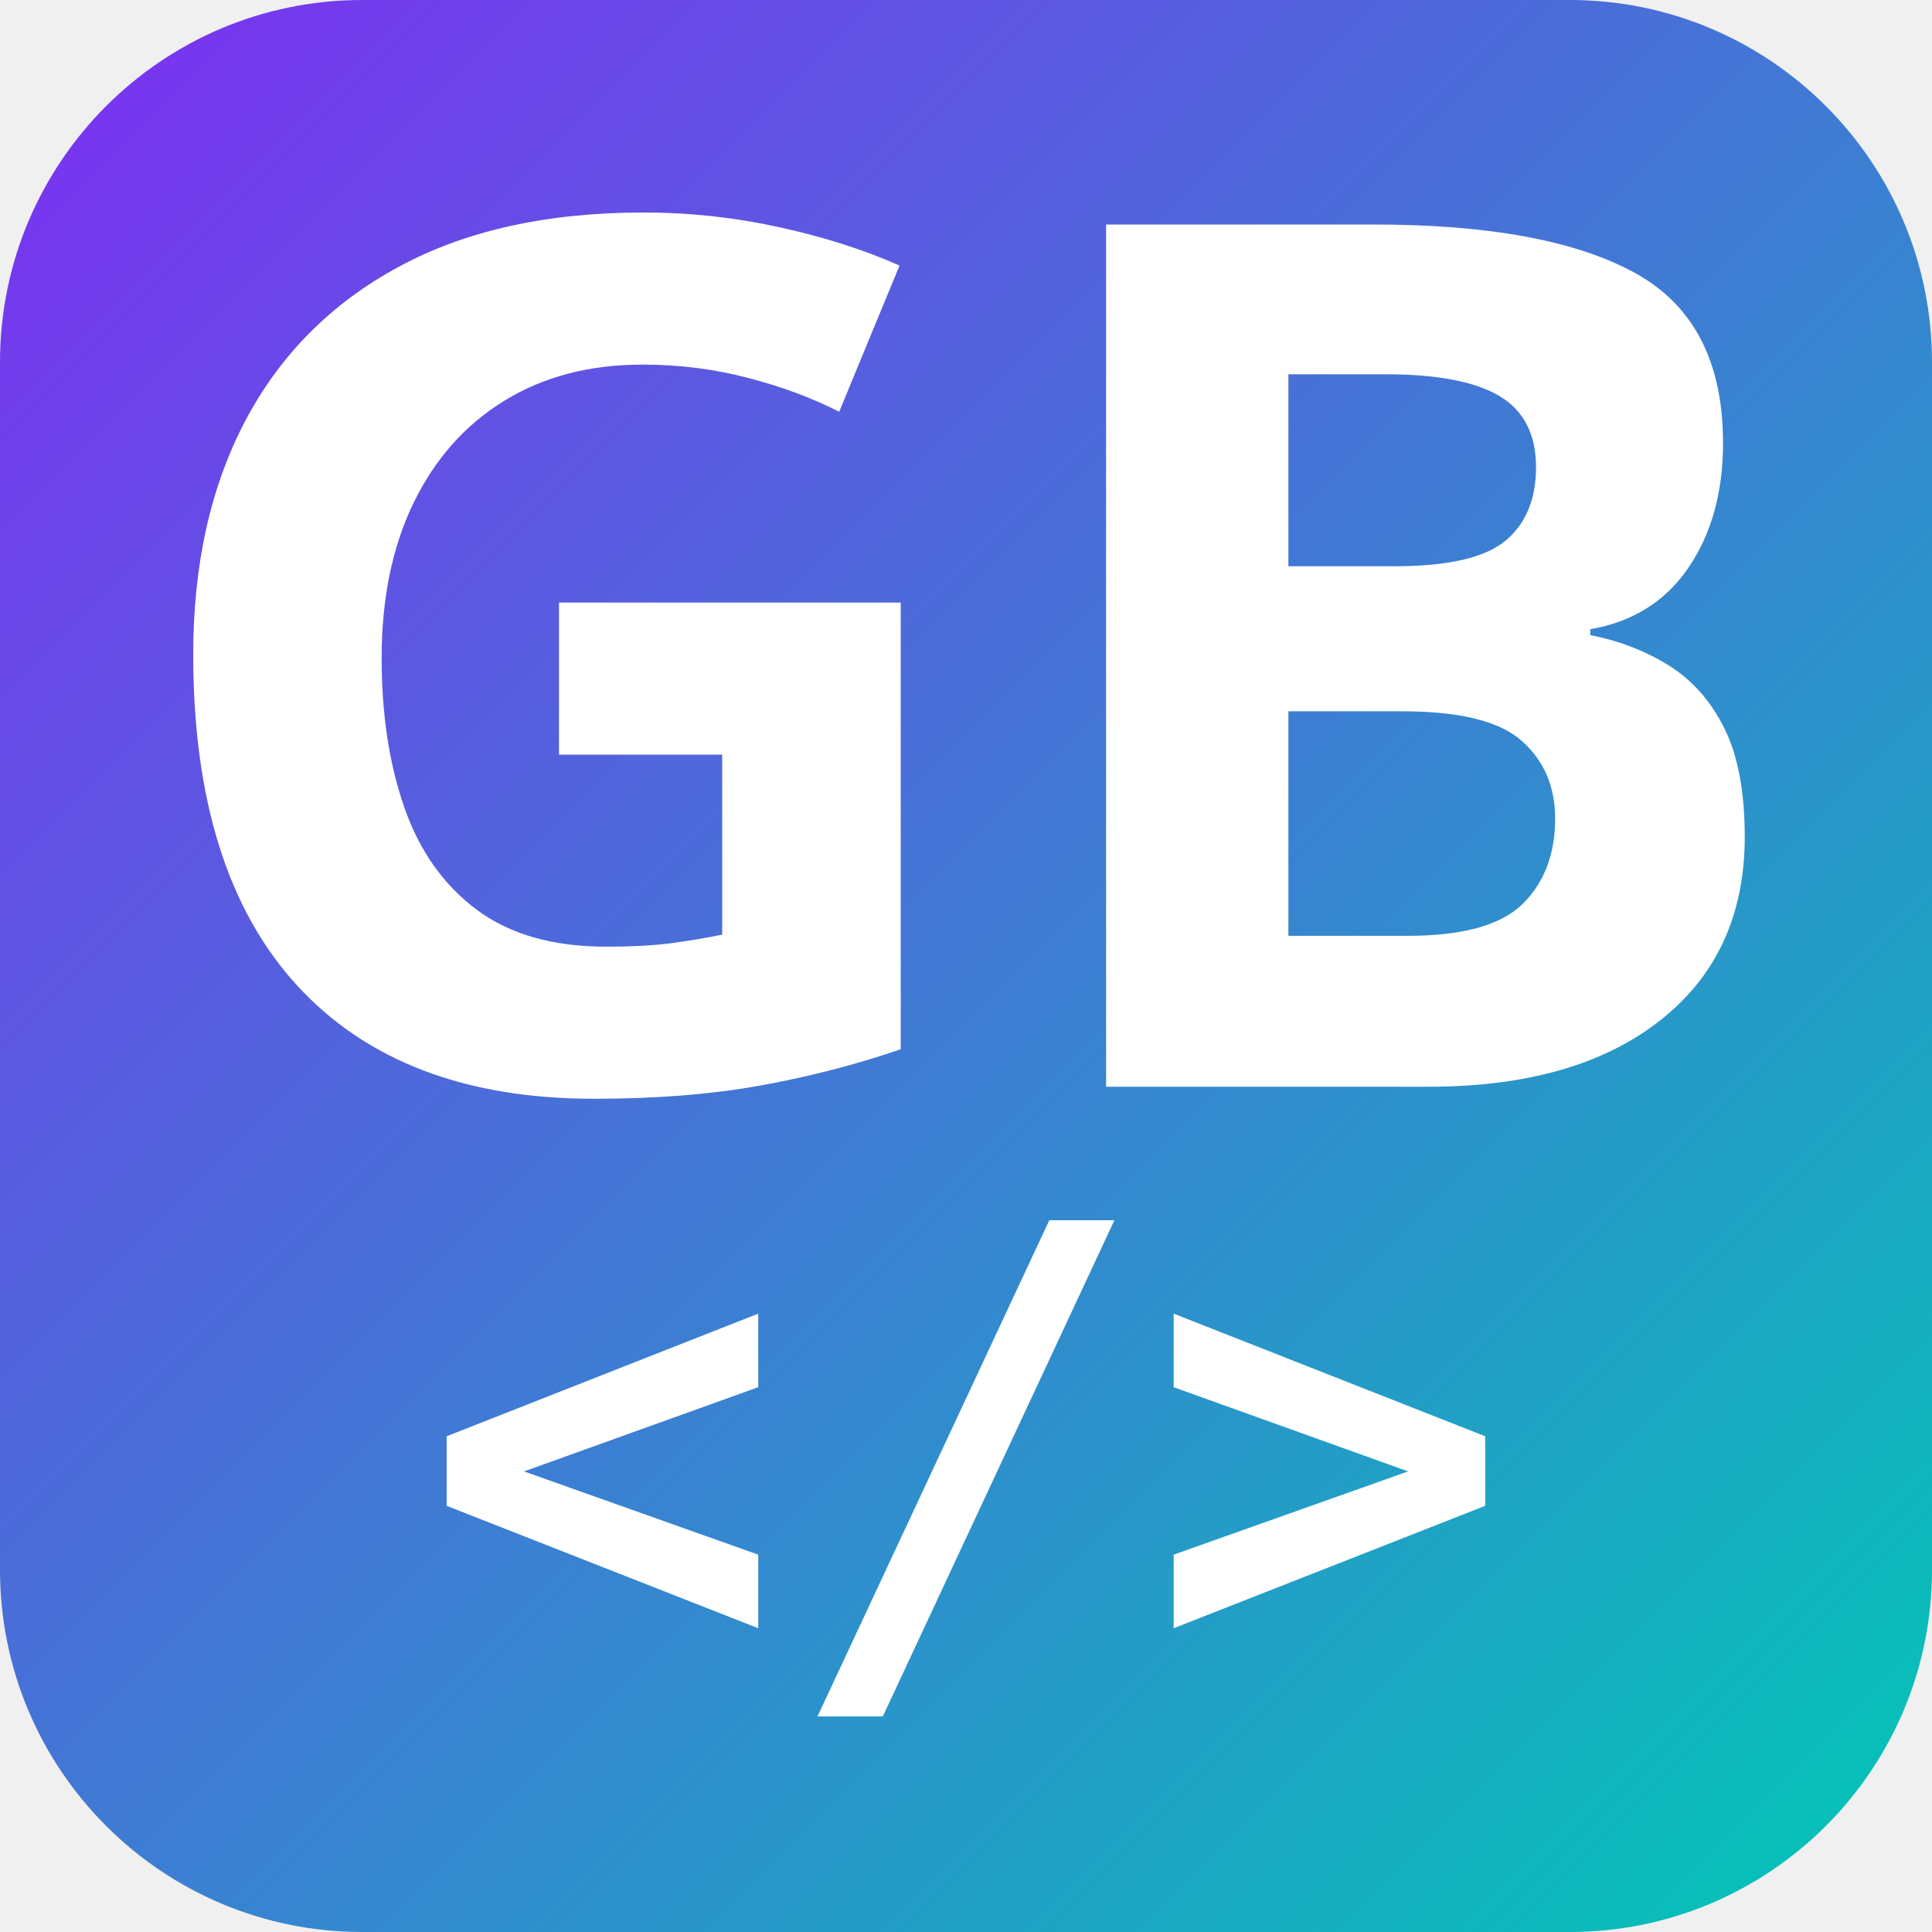
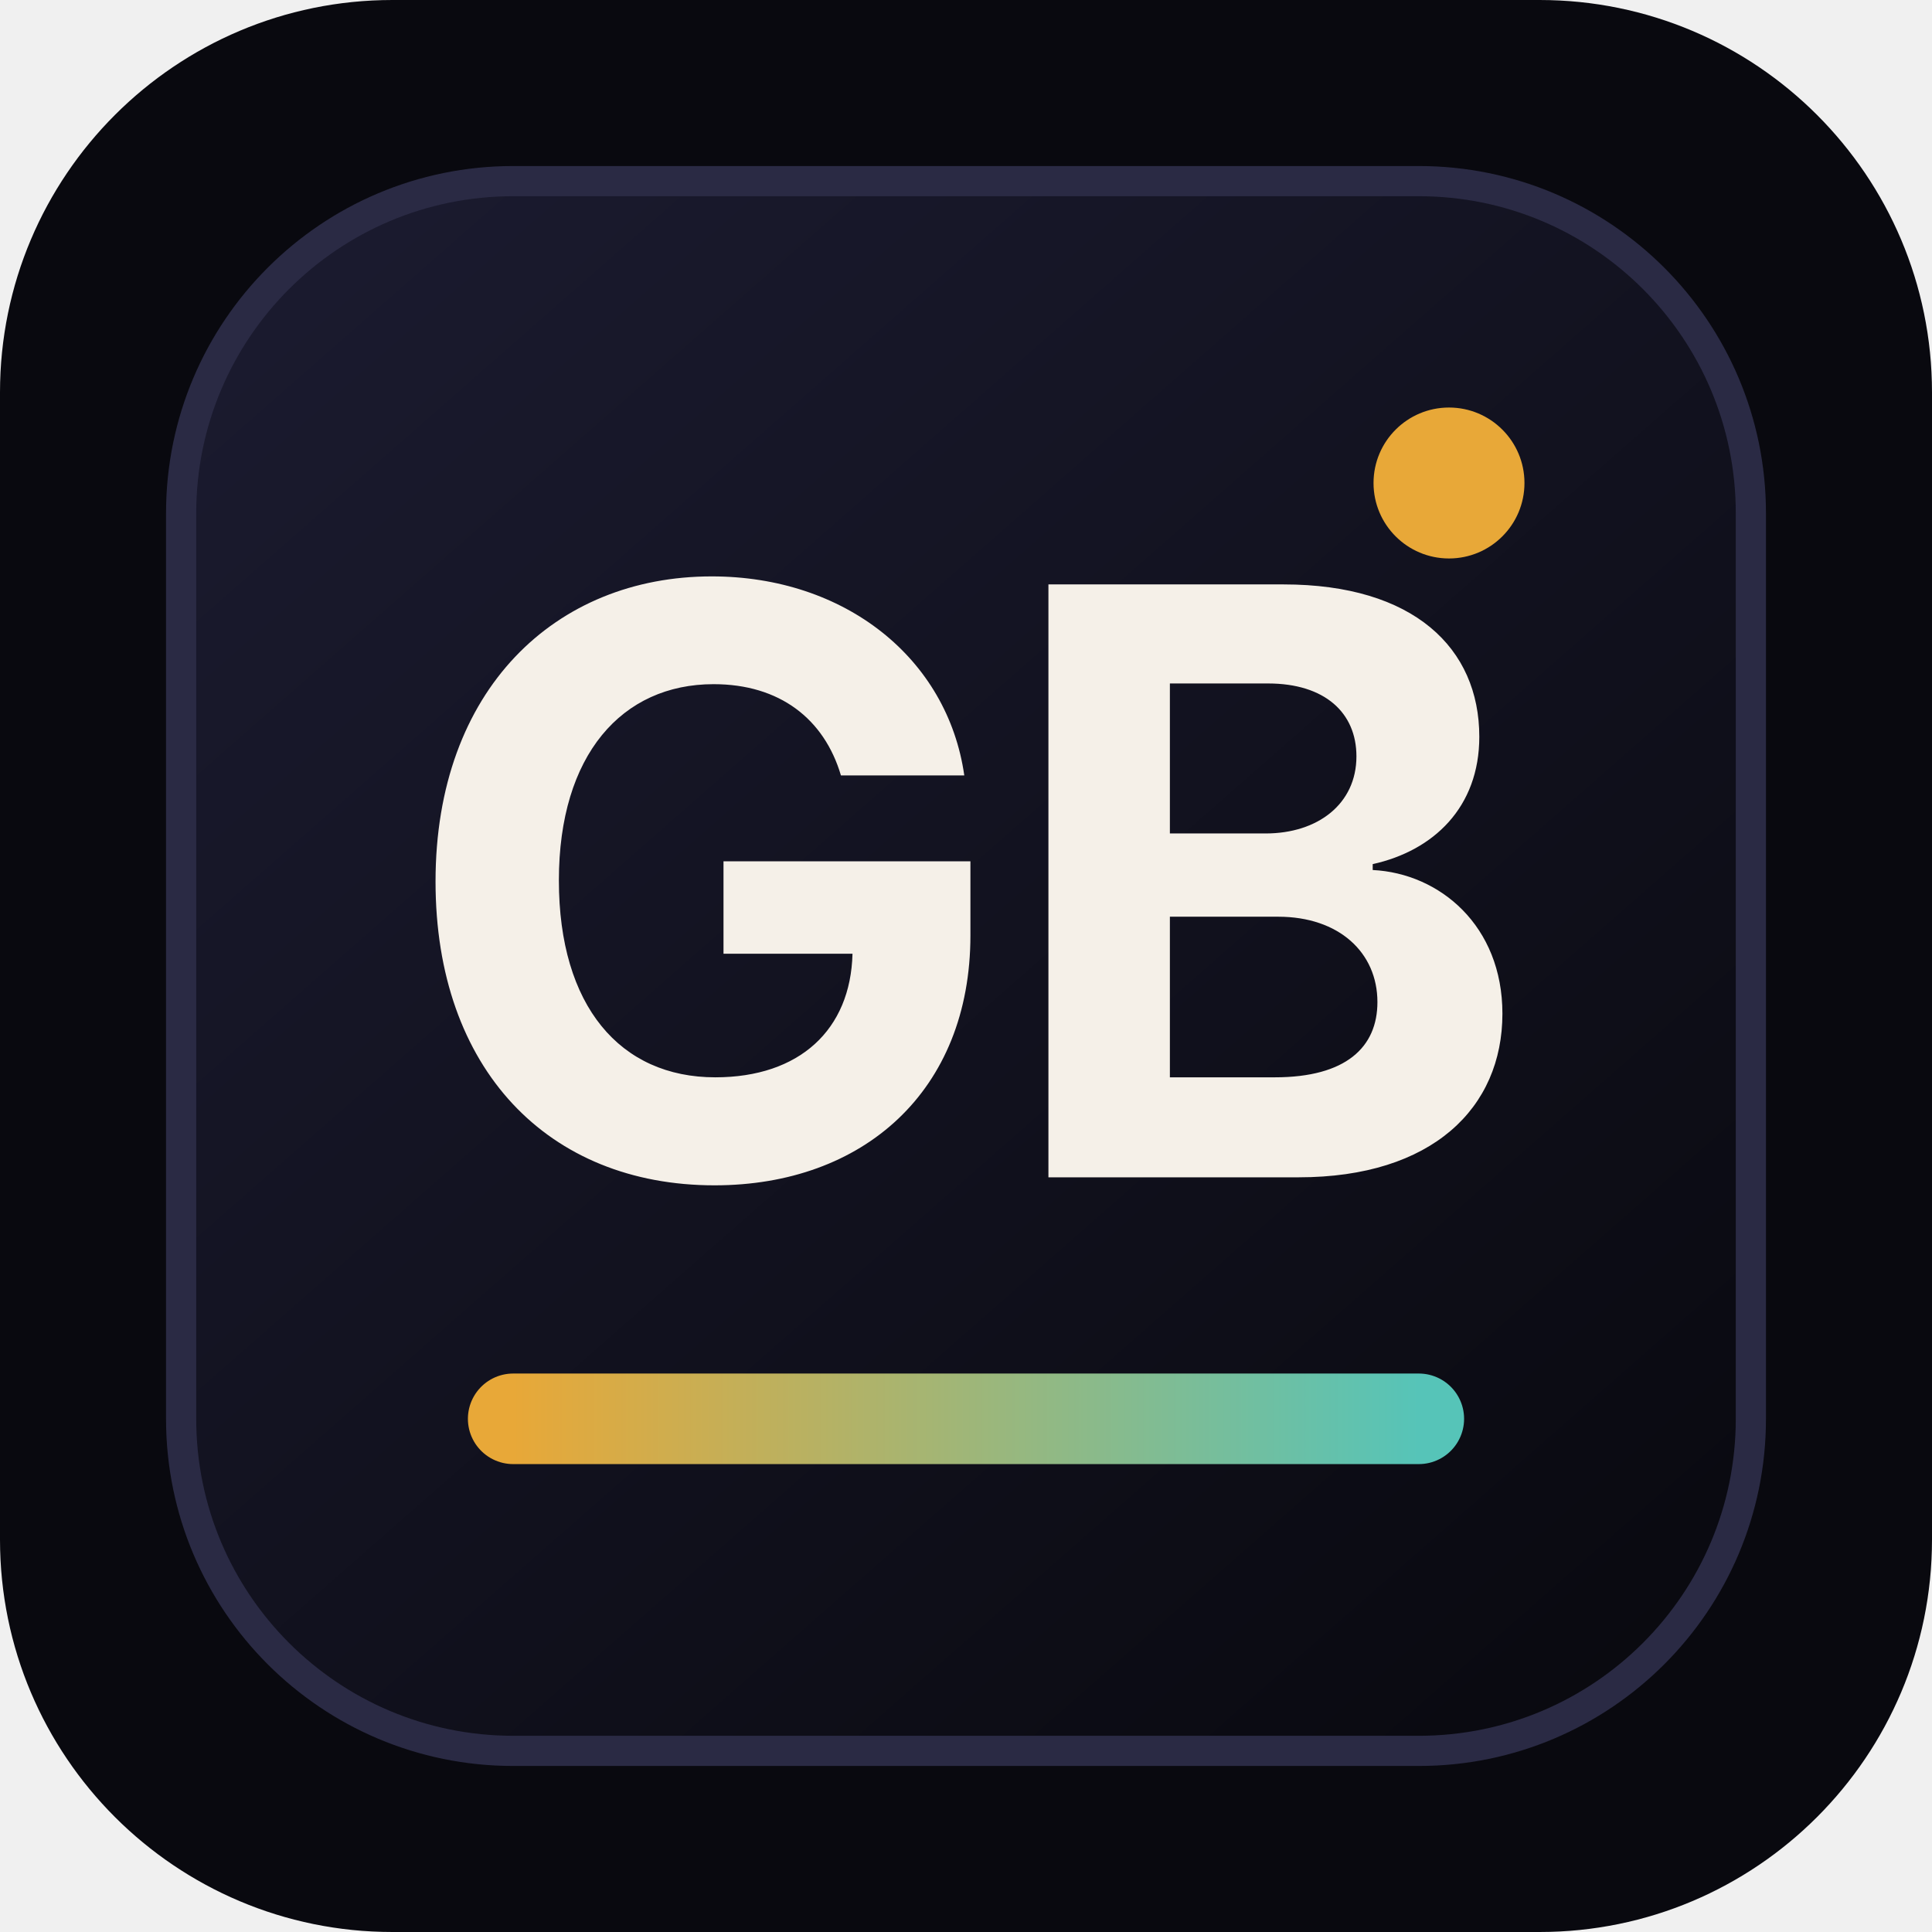
<svg xmlns="http://www.w3.org/2000/svg" width="128" height="128" viewBox="0 0 128 128" fill="none">
  <defs>
-     <linearGradient id="bgGradient" x1="0" y1="0" x2="1" y2="1">
-       <stop offset="0%" stop-color="#7F2DF3" />
-       <stop offset="100%" stop-color="#00C8B5" />
+     <linearGradient id="tile" x1="22" y1="18" x2="108" y2="116" gradientUnits="userSpaceOnUse">
+       <stop offset="0" stop-color="#1a1a2e" />
+       <stop offset="1" stop-color="#09090f" />
+     </linearGradient>
+     <linearGradient id="accent" x1="34" y1="94" x2="94" y2="94" gradientUnits="userSpaceOnUse">
+       <stop offset="0" stop-color="#e8a838" />
+       <stop offset="1" stop-color="#56c4b8" />
    </linearGradient>
  </defs>
-   <rect width="128" height="128" rx="24" fill="url(#bgGradient)" />
-   <text x="50%" y="72" text-anchor="middle" fill="white" font-family="'Poppins', 'Segoe UI', sans-serif" font-size="80" font-weight="700">
-     GB
-   </text>
-   <text x="50%" y="110" text-anchor="middle" fill="white" font-family="'Fira Code', monospace" font-size="40" font-weight="600">
-     &lt;/&gt;
-   </text>
+   <rect width="128" height="128" rx="26" fill="#09090f" />
+   <rect x="12" y="12" width="104" height="104" rx="22" fill="url(#tile)" stroke="#2a2a44" stroke-width="2" />
+   <path d="M34 94H94" stroke="url(#accent)" stroke-width="6" stroke-linecap="round" />
+   <text x="64" y="78" text-anchor="middle" fill="#f5f0e8" font-family="Space Grotesk, Inter, system-ui, sans-serif" font-size="54" font-weight="700" letter-spacing="-1">GB</text>
+   <circle cx="96" cy="32" r="5" fill="#e8a838" />
</svg>
